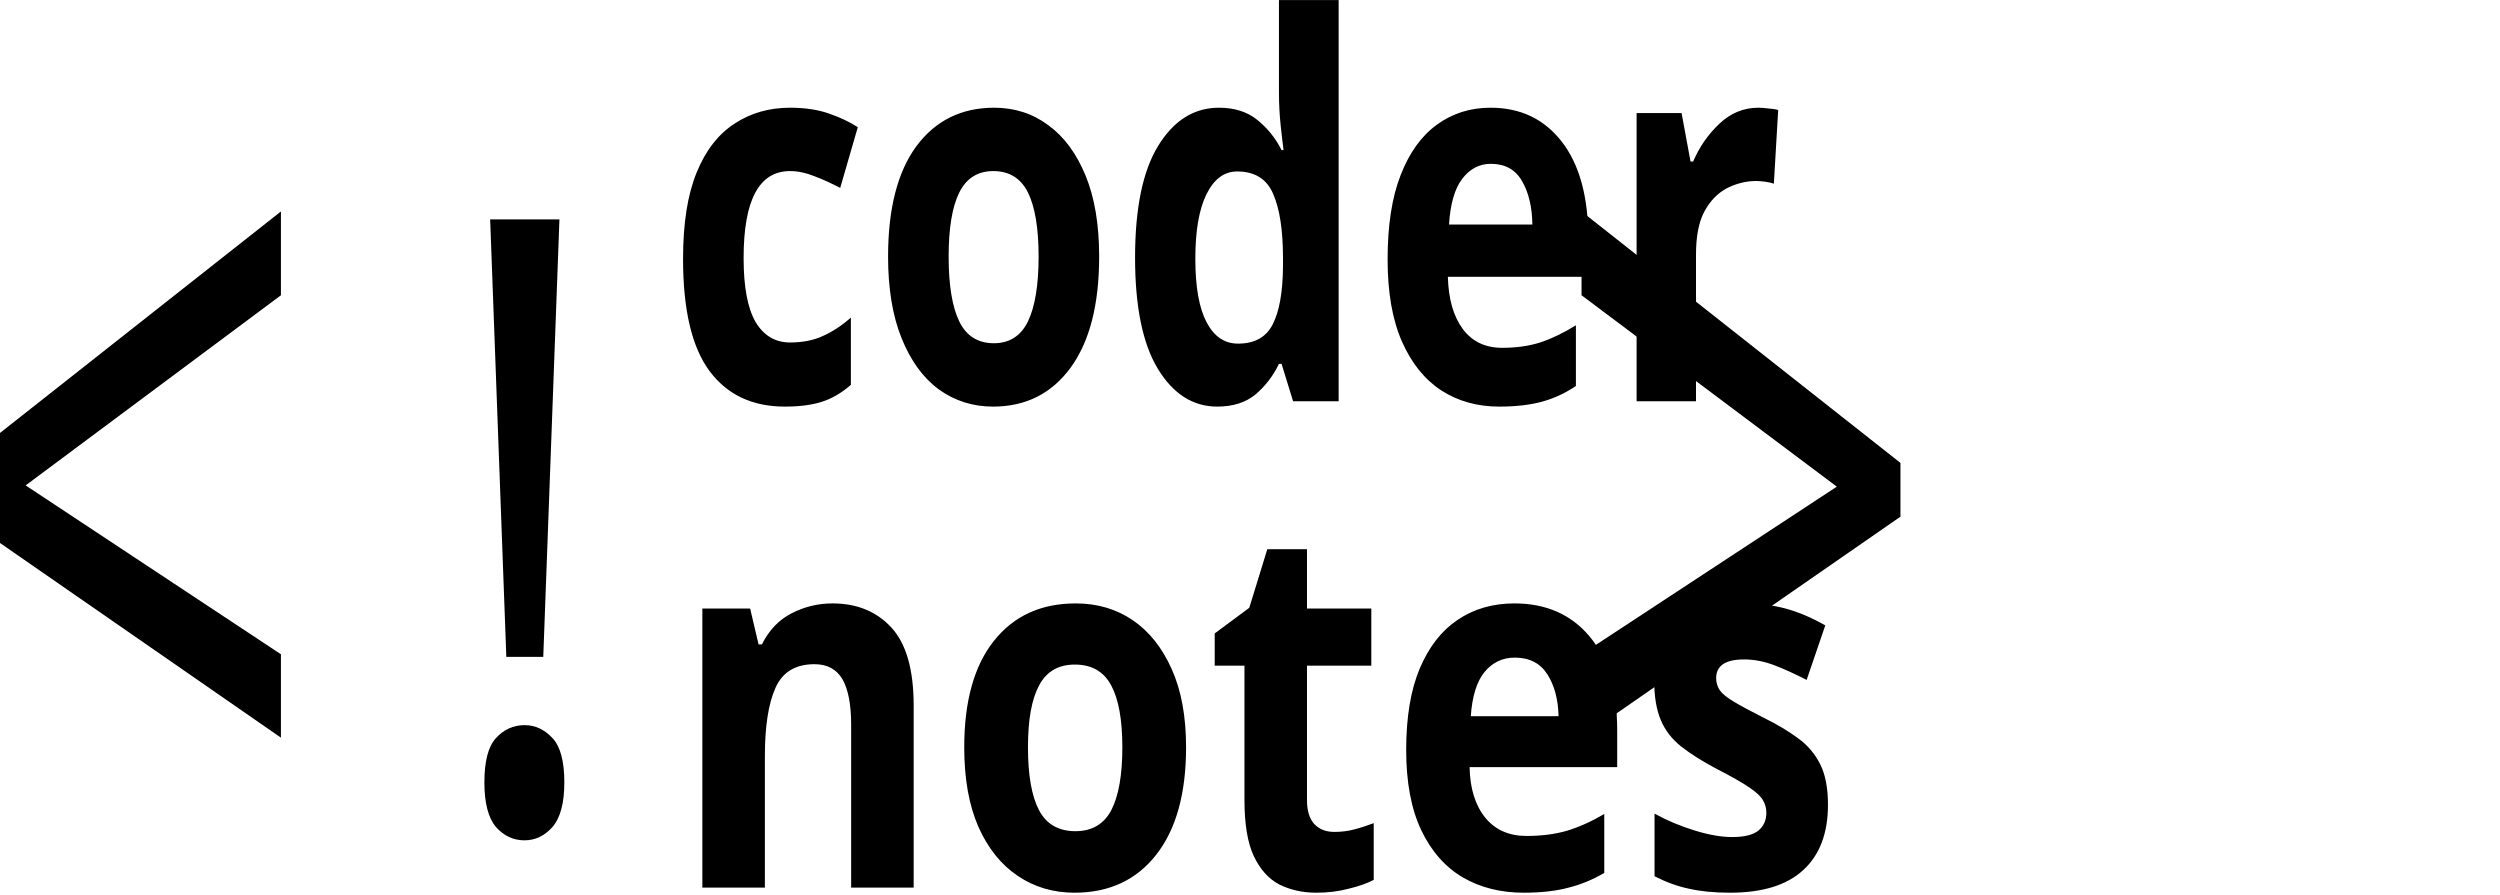
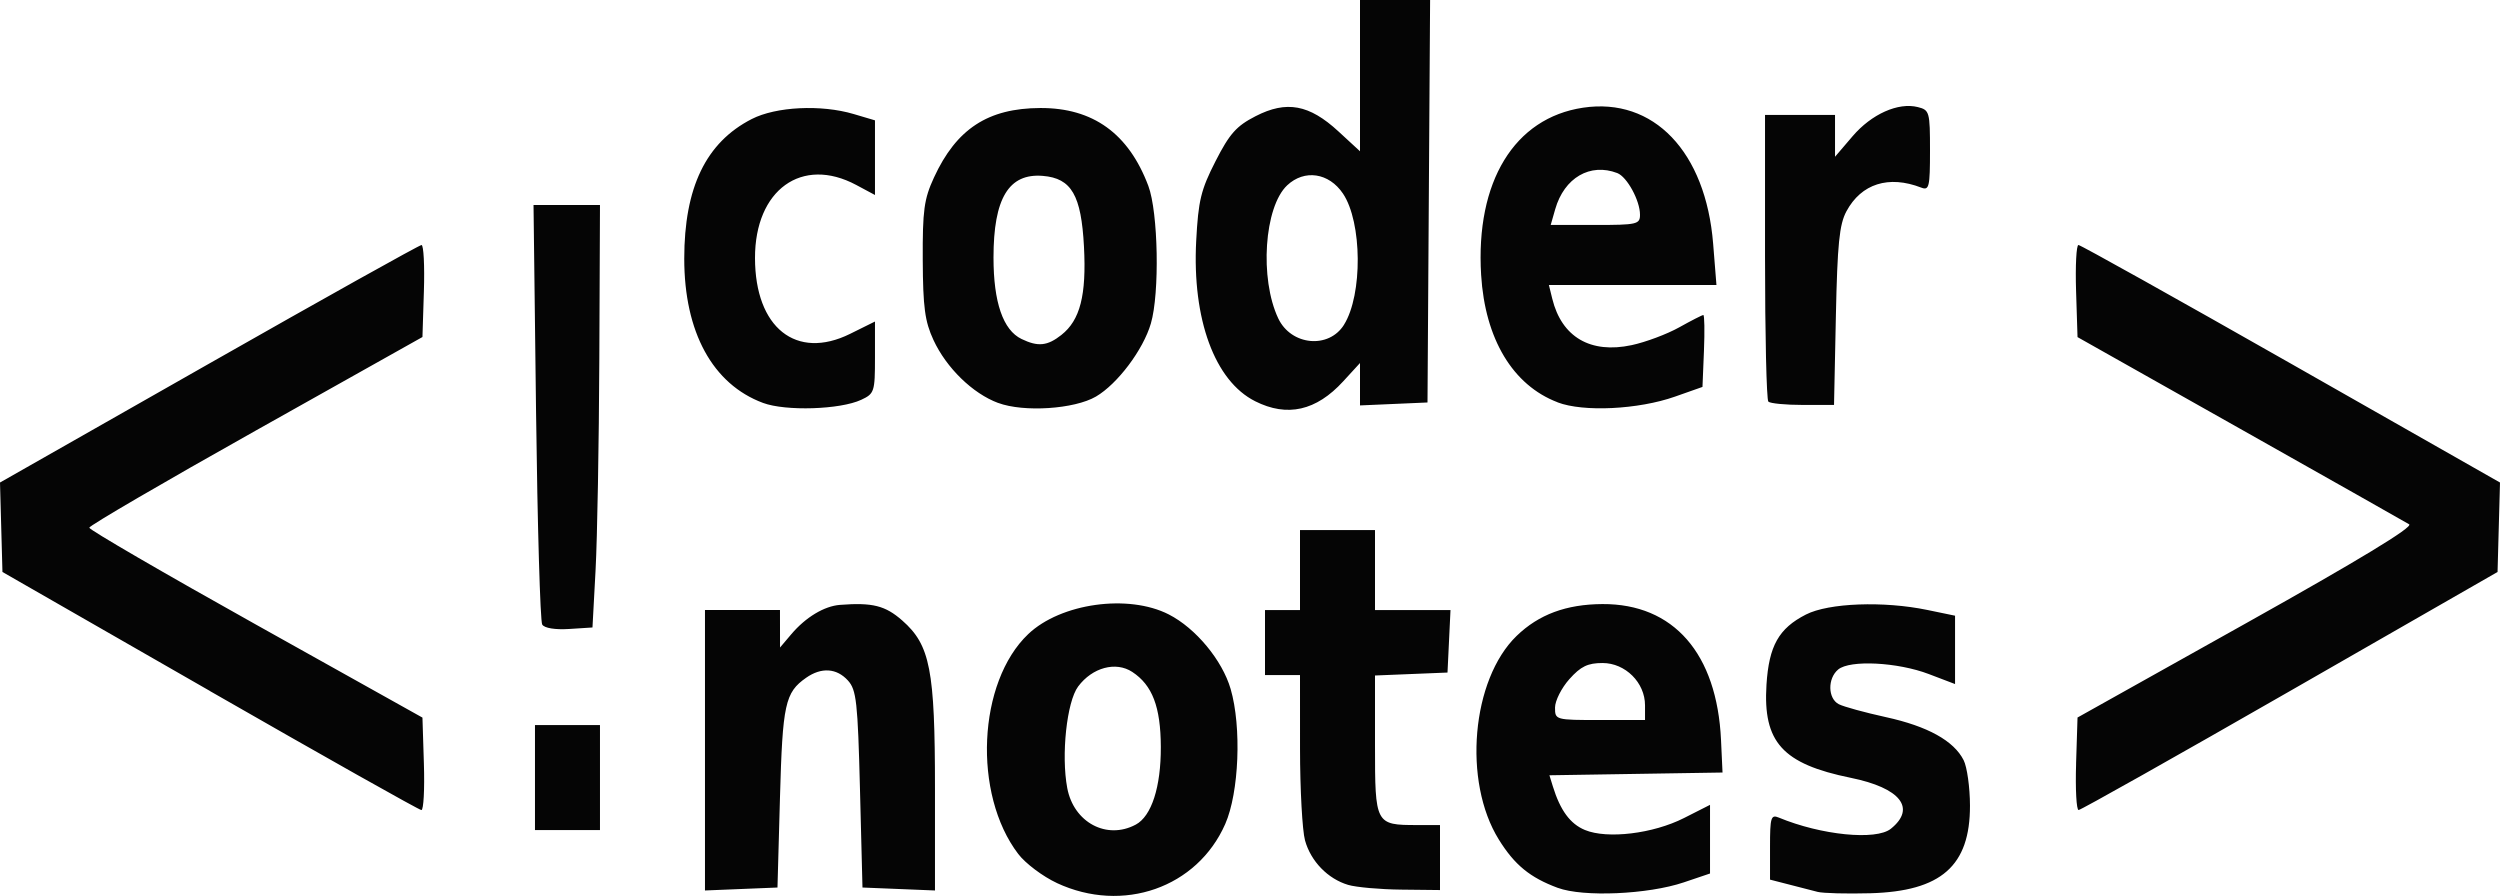
- <svg xmlns="http://www.w3.org/2000/svg" width="117.738" height="42.143" id="svg2" version="1.1">
-   <defs id="defs4" />
-   <g id="layer1" transform="translate(-91.64899,-338.2196)">
-     <g id="g4307">
-       <text transform="scale(0.9059956,1.103758)" id="text2985" y="317.028" x="135.965" style="font-size:21.816px;font-style:normal;font-weight:normal;line-height:125%;letter-spacing:0px;word-spacing:0px;fill:#000000;fill-opacity:1;stroke:none;font-family:Sans" xml:space="preserve">
-         <tspan y="317.028" x="135.965" id="tspan2987" />
-         <tspan style="font-weight:bold;-inkscape-font-specification:Sans Bold" id="tspan2989" y="344.298" x="135.965">notes</tspan>
-       </text>
-       <text transform="scale(0.869157,1.15054)" id="text2991" y="310.389" x="141.489" style="font-size:21.616px;font-style:normal;font-weight:normal;line-height:125%;letter-spacing:0px;word-spacing:0px;fill:#000000;fill-opacity:1;stroke:none;font-family:Sans" xml:space="preserve">
-         <tspan style="font-weight:bold;-inkscape-font-specification:Sans Bold" y="310.389" x="141.489" id="tspan2993">coder</tspan>
-       </text>
-       <text transform="scale(0.8699121,1.149541)" id="text3003" y="328.165" x="129.064" style="font-size:34.954px;font-style:normal;font-weight:normal;line-height:125%;letter-spacing:0px;word-spacing:0px;fill:#000000;fill-opacity:1;stroke:none;font-family:Sans" xml:space="preserve">
-         <tspan y="328.165" x="129.064" id="tspan3005">!</tspan>
-       </text>
-       <text transform="scale(0.7956929,1.256766)" id="text3007" y="301.417" x="110.935" style="font-size:40.074px;font-style:normal;font-weight:normal;line-height:125%;letter-spacing:0px;word-spacing:0px;fill:#000000;fill-opacity:1;stroke:none;font-family:Sans" xml:space="preserve">
-         <tspan y="301.417" x="110.935" id="tspan3009">&lt;       &gt;</tspan>
-       </text>
-     </g>
-   </g>
+ <svg xmlns="http://www.w3.org/2000/svg" version="1.1" width="100" height="35.836" id="svg3173">
+   <defs id="defs3177" />
+   <path d="m 42.276,35.321 c -0.563,-0.262 -1.259,-0.785 -1.546,-1.162 -1.828,-2.396 -1.623,-6.876 0.401,-8.797 1.3,-1.234 4.001,-1.611 5.62,-0.785 1.077,0.55 2.139,1.83 2.475,2.983 0.442,1.521 0.337,4.142 -0.217,5.401 -1.121,2.547 -4.093,3.59 -6.733,2.361 z m 3.154,-2.336 c 0.632,-0.338 1.009,-1.507 1.003,-3.107 -0.006,-1.603 -0.338,-2.474 -1.144,-3.002 -0.657,-0.43 -1.595,-0.177 -2.163,0.583 -0.455,0.609 -0.684,2.743 -0.436,4.063 0.258,1.377 1.581,2.083 2.739,1.463 z m 16.882,2.53 c -1.112,-0.413 -1.728,-0.917 -2.359,-1.933 -1.447,-2.327 -1.091,-6.4 0.711,-8.145 0.886,-0.858 1.985,-1.266 3.431,-1.274 2.847,-0.016 4.585,1.975 4.746,5.438 l 0.06,1.3 -3.462,0.055 -3.462,0.055 0.137,0.445 c 0.296,0.959 0.694,1.5 1.284,1.744 0.894,0.37 2.725,0.149 3.965,-0.48 l 1.038,-0.526 0,1.373 0,1.373 -1.05,0.355 c -1.431,0.483 -4.023,0.596 -5.039,0.219 z m 3.489,-7.303 c 0,-0.908 -0.787,-1.691 -1.699,-1.691 -0.593,0 -0.872,0.135 -1.326,0.643 -0.316,0.354 -0.575,0.867 -0.575,1.14 0,0.492 0.016,0.497 1.8,0.497 l 1.8,0 0,-0.589 z m 6.9,7.462 c -0.22,-0.057 -0.738,-0.19 -1.15,-0.296 l -0.75,-0.193 0,-1.314 c 0,-1.173 0.037,-1.298 0.35,-1.168 1.695,0.704 3.893,0.924 4.484,0.447 1.022,-0.823 0.385,-1.632 -1.604,-2.037 -2.731,-0.557 -3.517,-1.426 -3.372,-3.725 0.099,-1.555 0.49,-2.251 1.579,-2.807 0.909,-0.464 3.107,-0.546 4.86,-0.182 l 1.104,0.229 0,1.367 0,1.367 -1.05,-0.4 c -1.25,-0.476 -3.155,-0.573 -3.624,-0.183 -0.43,0.357 -0.417,1.161 0.024,1.389 0.193,0.1 1.041,0.332 1.886,0.518 1.668,0.365 2.716,0.946 3.108,1.722 0.137,0.272 0.251,1.088 0.253,1.814 0.005,2.412 -1.149,3.429 -3.984,3.508 -0.942,0.026 -1.893,10e-4 -2.113,-0.055 z m -44.502,-5.664 0,-5.609 1.5,0 1.5,0 0.001,0.75 10e-4,0.75 0.449,-0.53 c 0.577,-0.681 1.317,-1.127 1.949,-1.176 1.302,-0.1 1.811,0.028 2.491,0.625 1.118,0.982 1.309,1.964 1.309,6.726 l 0,4.073 -1.45,-0.059 -1.45,-0.059 -0.1,-3.93 c -0.089,-3.5 -0.142,-3.976 -0.481,-4.35 -0.452,-0.498 -1.062,-0.538 -1.673,-0.11 -0.843,0.59 -0.942,1.046 -1.046,4.79 l -0.1,3.6 -1.45,0.059 -1.45,0.059 0,-5.609 z m 25.725,5.385 c -0.813,-0.243 -1.491,-0.943 -1.723,-1.778 -0.109,-0.393 -0.199,-2.042 -0.2,-3.665 l -0.001,-2.95 -0.7,0 -0.7,0 0,-1.3 0,-1.3 0.7,0 0.7,0 0,-1.6 0,-1.6 1.5,0 1.5,0 0,1.6 0,1.6 1.51,0 1.51,0 -0.06,1.25 -0.06,1.25 -1.45,0.059 -1.45,0.059 0,2.784 c 0,3.172 0.014,3.198 1.687,3.198 l 0.913,0 0,1.3 0,1.3 -1.55,-0.017 c -0.853,-0.009 -1.809,-0.095 -2.126,-0.19 z m -32.525,-4.293 0,-2.1 1.3,0 1.3,0 0,2.1 0,2.1 -1.3,0 -1.3,0 0,-2.1 z M 8.398,27.639 0.098,22.879 0.049,21.09 0,19.301 8.354,14.551 c 4.595,-2.613 8.423,-4.75 8.507,-4.75 0.084,0 0.127,0.828 0.095,1.84 l -0.058,1.84 -6.662,3.739 c -3.664,2.056 -6.664,3.806 -6.665,3.888 -0.002,0.082 2.996,1.824 6.662,3.872 l 6.665,3.724 0.058,1.85 c 0.032,1.017 -0.013,1.849 -0.1,1.849 -0.087,-6e-4 -3.893,-2.143 -8.458,-4.761 z m 74.645,2.912 0.058,-1.85 6.765,-3.785 c 4.488,-2.511 6.676,-3.838 6.5,-3.944 -0.145,-0.088 -3.189,-1.808 -6.765,-3.824 l -6.5,-3.664 -0.058,-1.842 c -0.032,-1.013 0.011,-1.842 0.095,-1.842 0.084,0 3.912,2.138 8.507,4.75 L 100,19.301 l -0.049,1.789 -0.049,1.789 -8.3,4.761 c -4.565,2.619 -8.371,4.761 -8.458,4.761 -0.087,0 -0.132,-0.832 -0.1,-1.85 z m -61.354,-5.566 c -0.08,-0.13 -0.191,-3.959 -0.247,-8.511 l -0.101,-8.275 1.329,0 1.329,0 -0.026,6.15 c -0.014,3.383 -0.082,7.185 -0.15,8.45 l -0.124,2.3 -0.932,0.06 c -0.56,0.036 -0.99,-0.034 -1.077,-0.175 z m 8.833,-8.868 c -2.016,-0.75 -3.152,-2.829 -3.152,-5.769 0,-2.85 0.869,-4.649 2.698,-5.586 0.973,-0.499 2.777,-0.587 4.081,-0.2 l 0.85,0.252 0,1.493 0,1.493 -0.747,-0.4 c -2.175,-1.165 -4.056,0.192 -4.052,2.923 0.004,2.787 1.648,4.097 3.804,3.031 l 0.995,-0.493 0,1.437 c 0,1.372 -0.025,1.449 -0.55,1.694 -0.84,0.393 -3.021,0.462 -3.927,0.125 z m 9.402,6e-4 c -1.019,-0.379 -2.069,-1.402 -2.586,-2.519 -0.343,-0.741 -0.419,-1.306 -0.428,-3.2 -0.009,-1.991 0.051,-2.434 0.449,-3.298 0.897,-1.946 2.16,-2.772 4.253,-2.78 2.107,-0.008 3.534,1.021 4.321,3.114 0.397,1.057 0.457,4.291 0.102,5.505 -0.307,1.052 -1.335,2.419 -2.197,2.923 -0.864,0.504 -2.888,0.636 -3.913,0.254 z m 2.534,-2.722 c 0.747,-0.588 1.003,-1.588 0.901,-3.527 -0.108,-2.062 -0.499,-2.737 -1.643,-2.833 -1.365,-0.115 -1.976,0.895 -1.976,3.268 0,1.789 0.382,2.899 1.121,3.256 0.661,0.319 1.033,0.281 1.598,-0.164 z m 7.747,2.653 C 48.59,15.238 47.684,12.772 47.848,9.635 47.933,8.018 48.036,7.594 48.623,6.445 49.186,5.344 49.456,5.041 50.224,4.647 51.461,4.012 52.369,4.179 53.536,5.255 l 0.864,0.796 0,-3.026 0,-3.026 1.402,0 1.402,0 -0.052,8.05 -0.052,8.05 -1.35,0.059 -1.35,0.059 0,-0.848 0,-0.848 -0.672,0.733 c -1.08,1.179 -2.239,1.441 -3.523,0.795 z m 3.556,-3.061 C 54.51,11.789 54.488,8.888 53.72,7.745 53.159,6.909 52.178,6.763 51.487,7.413 c -0.919,0.864 -1.111,3.733 -0.356,5.325 0.515,1.085 2.019,1.229 2.63,0.252 z m 8.543,3.104 C 60.511,15.409 59.401,13.558 59.245,10.994 59.019,7.267 60.572,4.72 63.321,4.308 c 2.822,-0.423 4.909,1.759 5.205,5.443 l 0.132,1.65 -3.351,0 -3.351,0 0.135,0.55 c 0.377,1.533 1.531,2.207 3.174,1.855 0.562,-0.12 1.418,-0.441 1.903,-0.712 0.485,-0.271 0.919,-0.493 0.965,-0.493 0.046,0 0.057,0.647 0.025,1.438 l -0.059,1.438 -1.1,0.388 c -1.464,0.516 -3.662,0.624 -4.696,0.229 z m 3.296,-7.503 c 0,-0.566 -0.518,-1.516 -0.909,-1.666 -1.085,-0.416 -2.121,0.186 -2.482,1.444 l -0.181,0.632 1.786,0 c 1.667,0 1.786,-0.027 1.786,-0.41 z m 5.134,7.477 c -0.073,-0.073 -0.133,-2.683 -0.133,-5.8 l 0,-5.667 1.4,0 1.4,0 0,0.836 0,0.836 0.703,-0.822 c 0.758,-0.886 1.824,-1.362 2.607,-1.166 0.469,0.118 0.489,0.191 0.489,1.74 0,1.459 -0.034,1.604 -0.35,1.482 -1.302,-0.504 -2.397,-0.158 -2.992,0.946 -0.284,0.527 -0.362,1.301 -0.423,4.197 l -0.074,3.55 -1.247,0 c -0.686,0 -1.307,-0.06 -1.381,-0.133 z" id="path3183" style="fill:#050505" />
</svg>
